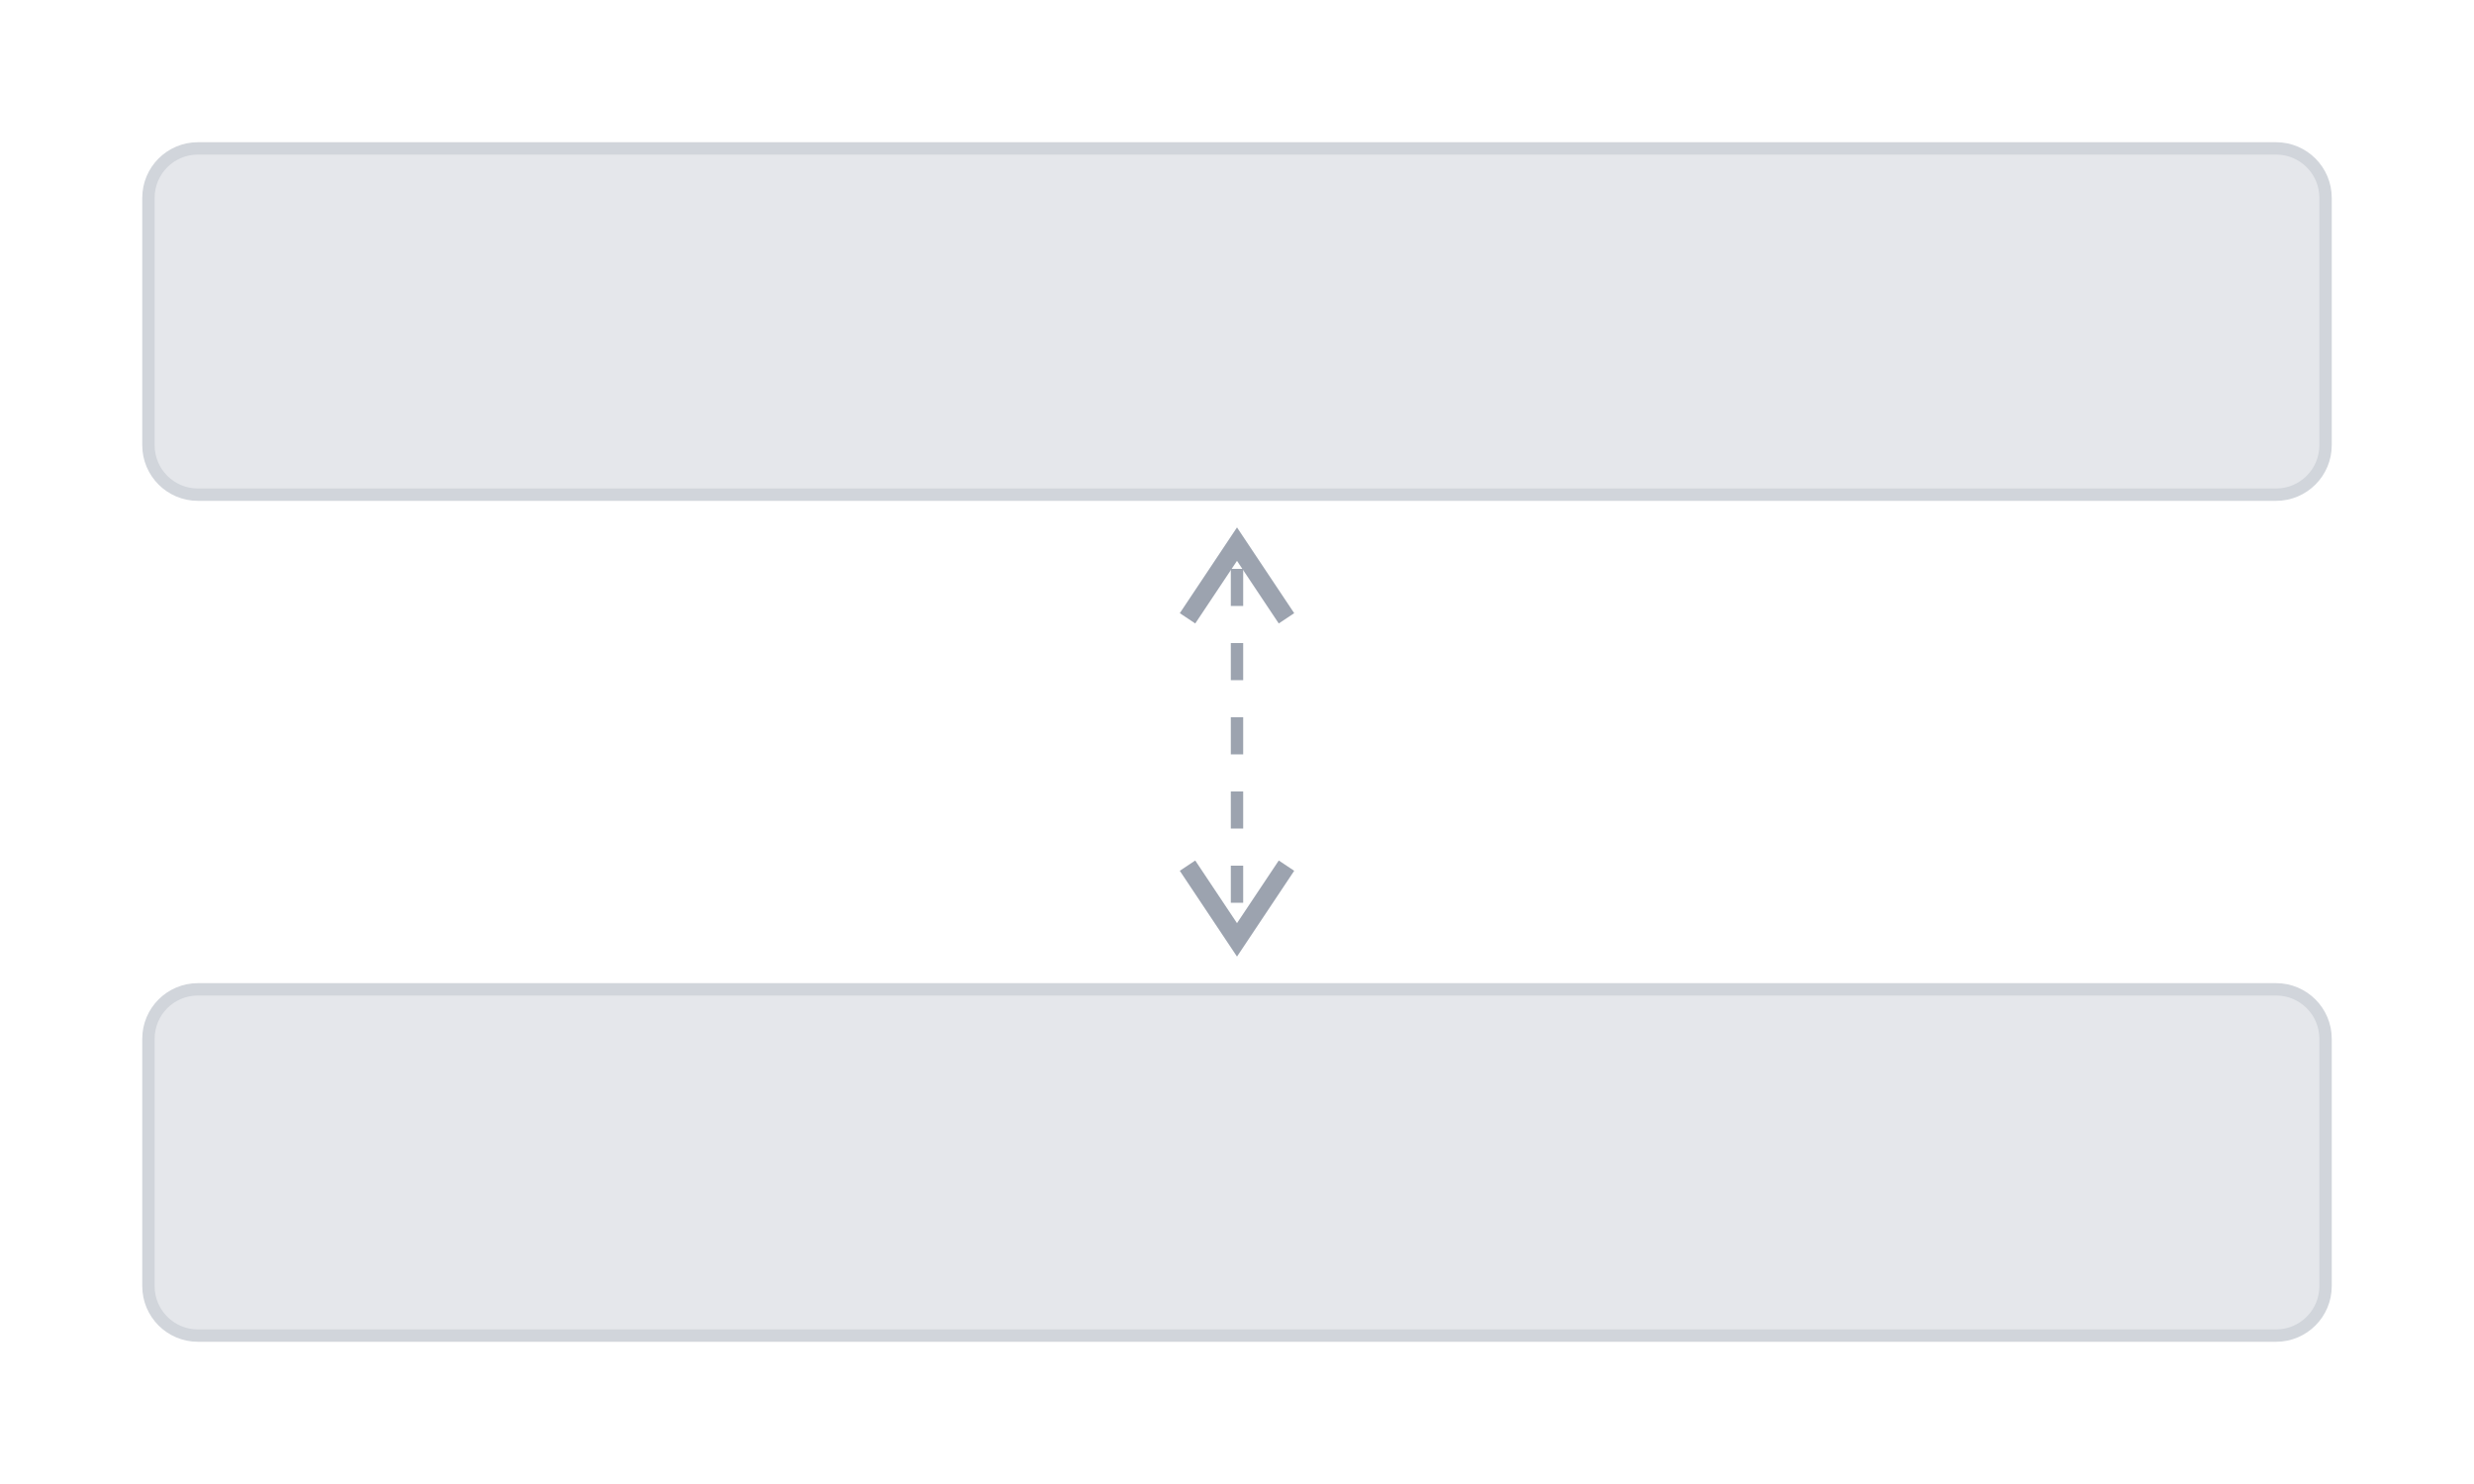
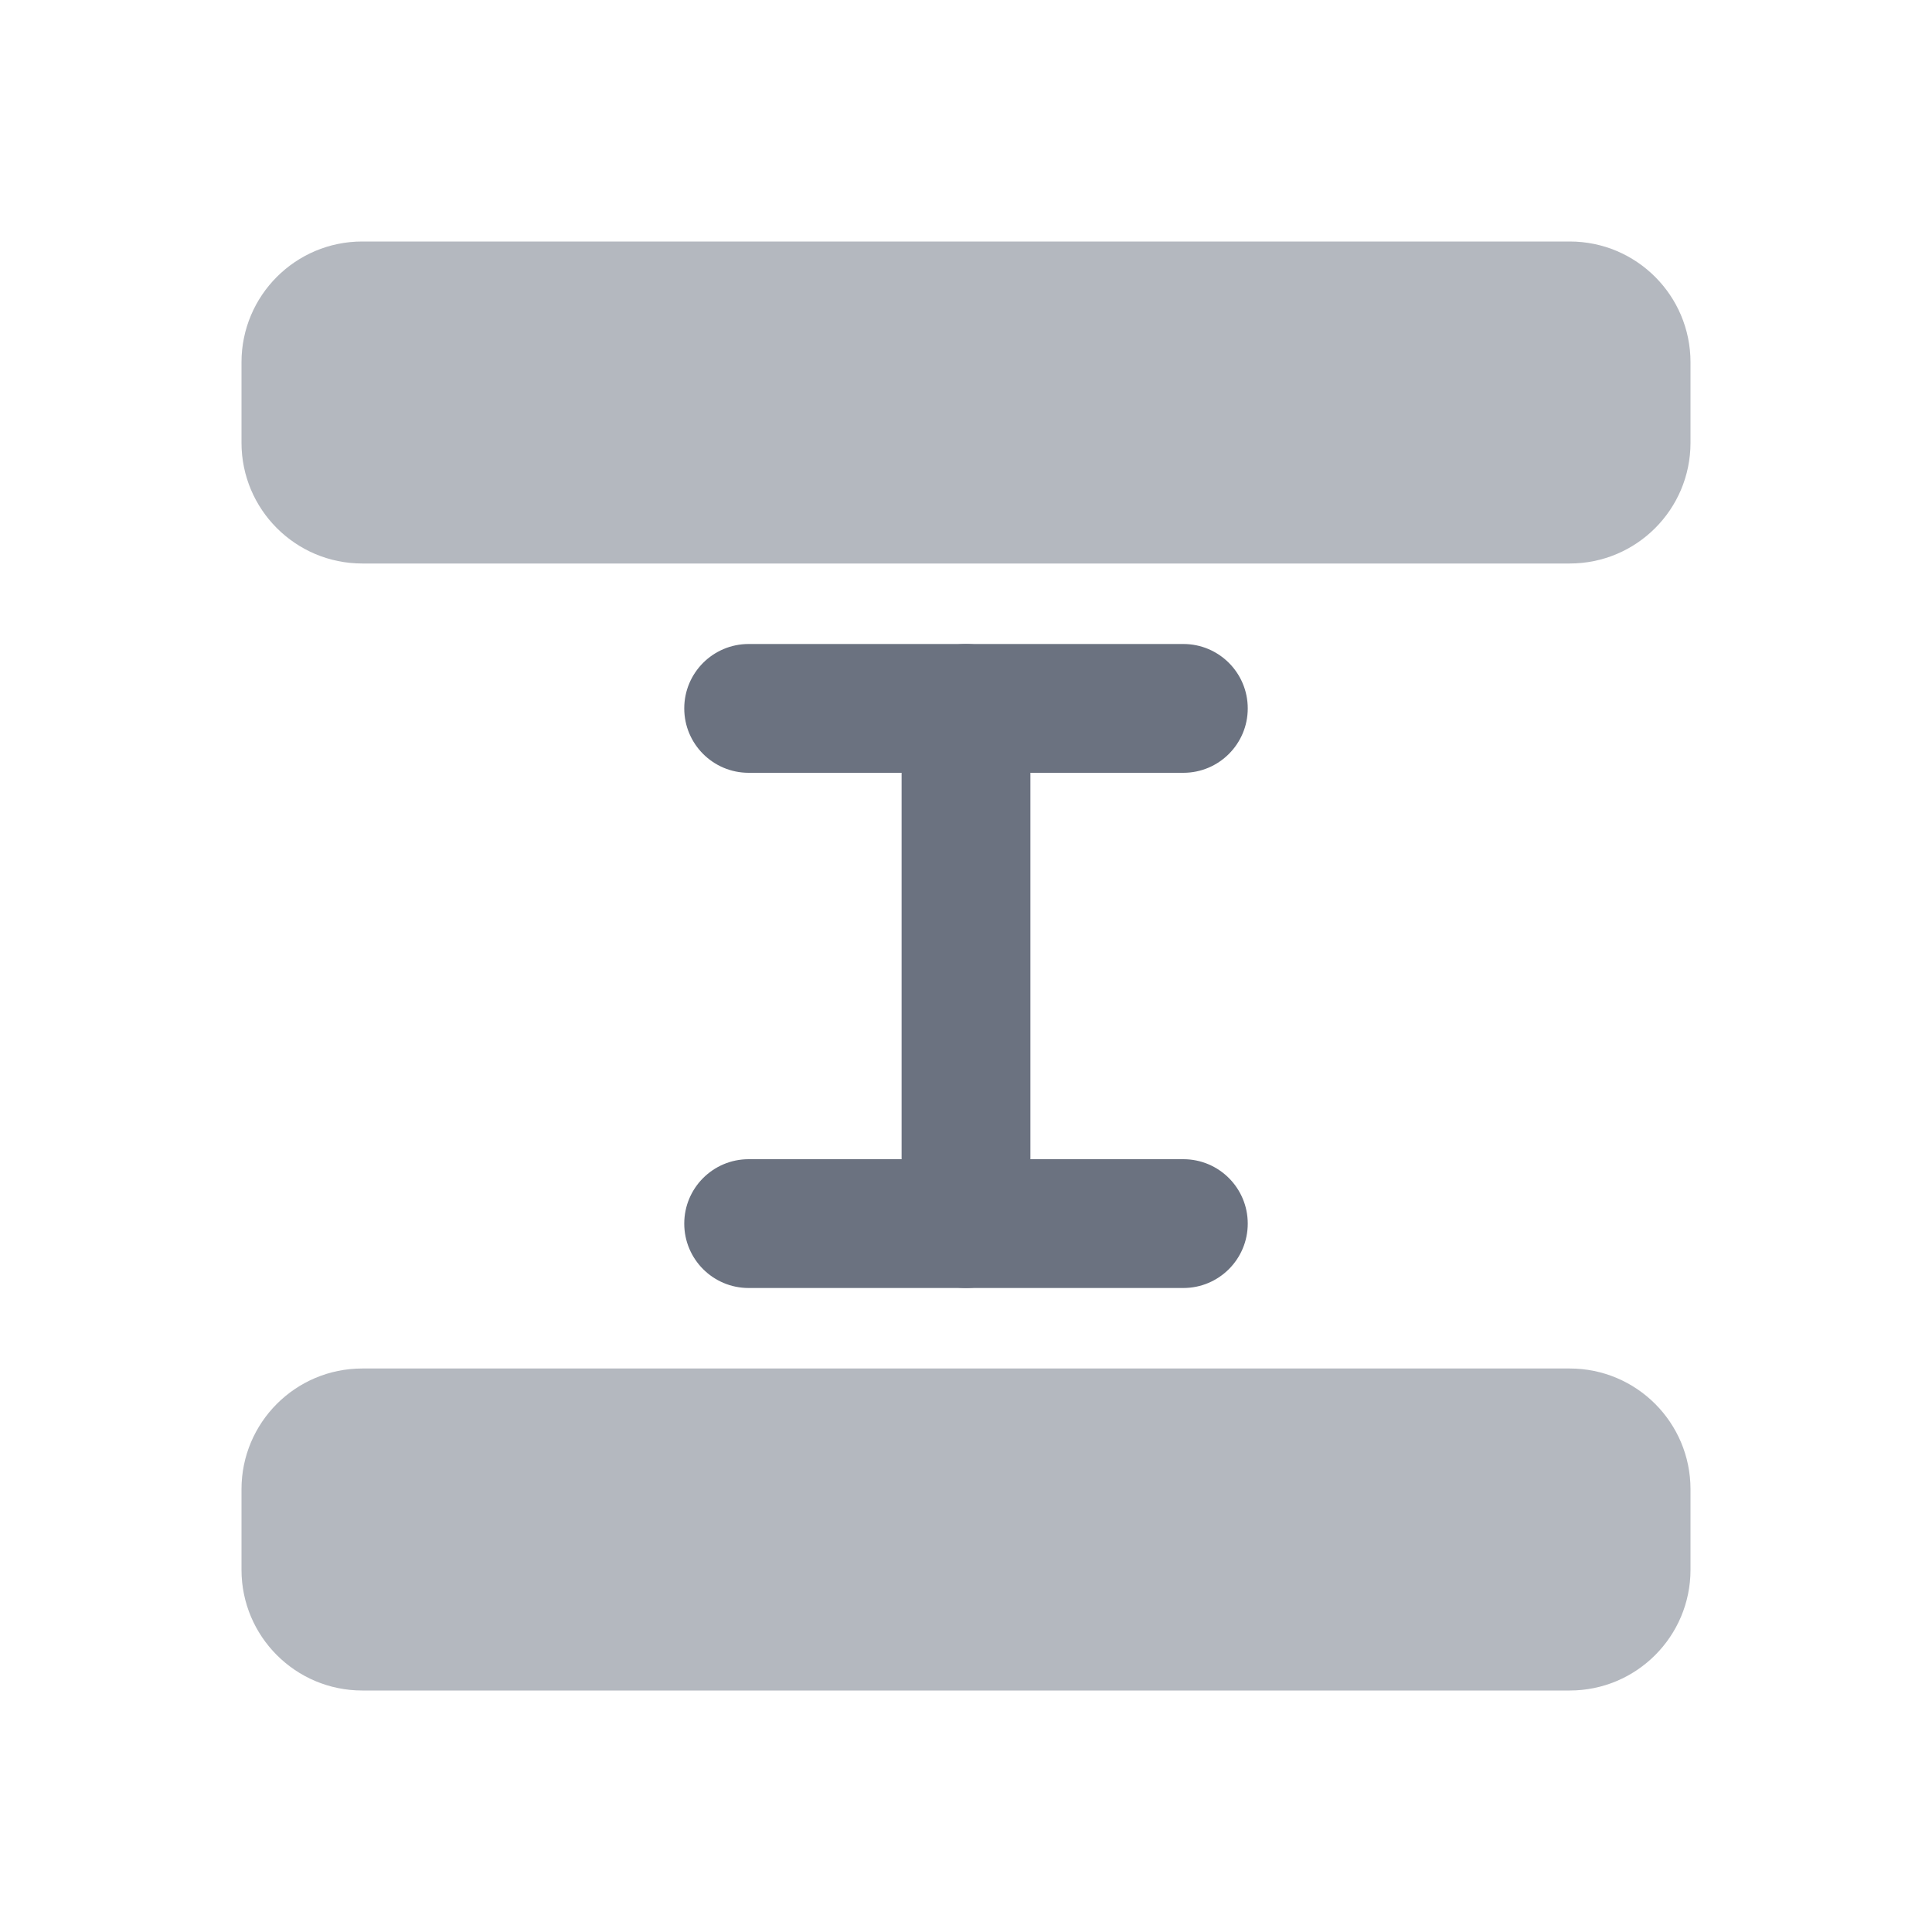
- <svg xmlns="http://www.w3.org/2000/svg" width="200" height="120" viewBox="0 0 200 120" fill="none">
-   <rect x="12" y="12" width="176" height="28" rx="4" fill="#E5E7EB" stroke="#D1D5DB" stroke-width="1" />
-   <line x1="100" y1="46" x2="100" y2="74" stroke="#9CA3AF" stroke-width="1" stroke-dasharray="3 3" />
-   <path d="M96 50 L100 44 L104 50" stroke="#9CA3AF" stroke-width="1.5" fill="none" />
-   <path d="M96 70 L100 76 L104 70" stroke="#9CA3AF" stroke-width="1.5" fill="none" />
-   <rect x="12" y="80" width="176" height="28" rx="4" fill="#E5E7EB" stroke="#D1D5DB" stroke-width="1" />
+ <svg xmlns="http://www.w3.org/2000/svg" viewBox="0 0 24 24" fill="none" stroke="none">
+   <rect x="3" y="3" width="18" height="4" rx="1.5" fill="#6b7280" fill-opacity="0.5" />
+   <rect x="3" y="17" width="18" height="4" rx="1.5" fill="#6b7280" fill-opacity="0.5" />
+   <rect x="11.2" y="8" width="1.6" height="8" rx="0.8" fill="#6b7280" />
+   <rect x="8.5" y="8" width="7" height="1.6" rx="0.8" fill="#6b7280" />
+   <rect x="8.5" y="14.4" width="7" height="1.6" rx="0.8" fill="#6b7280" />
</svg>
